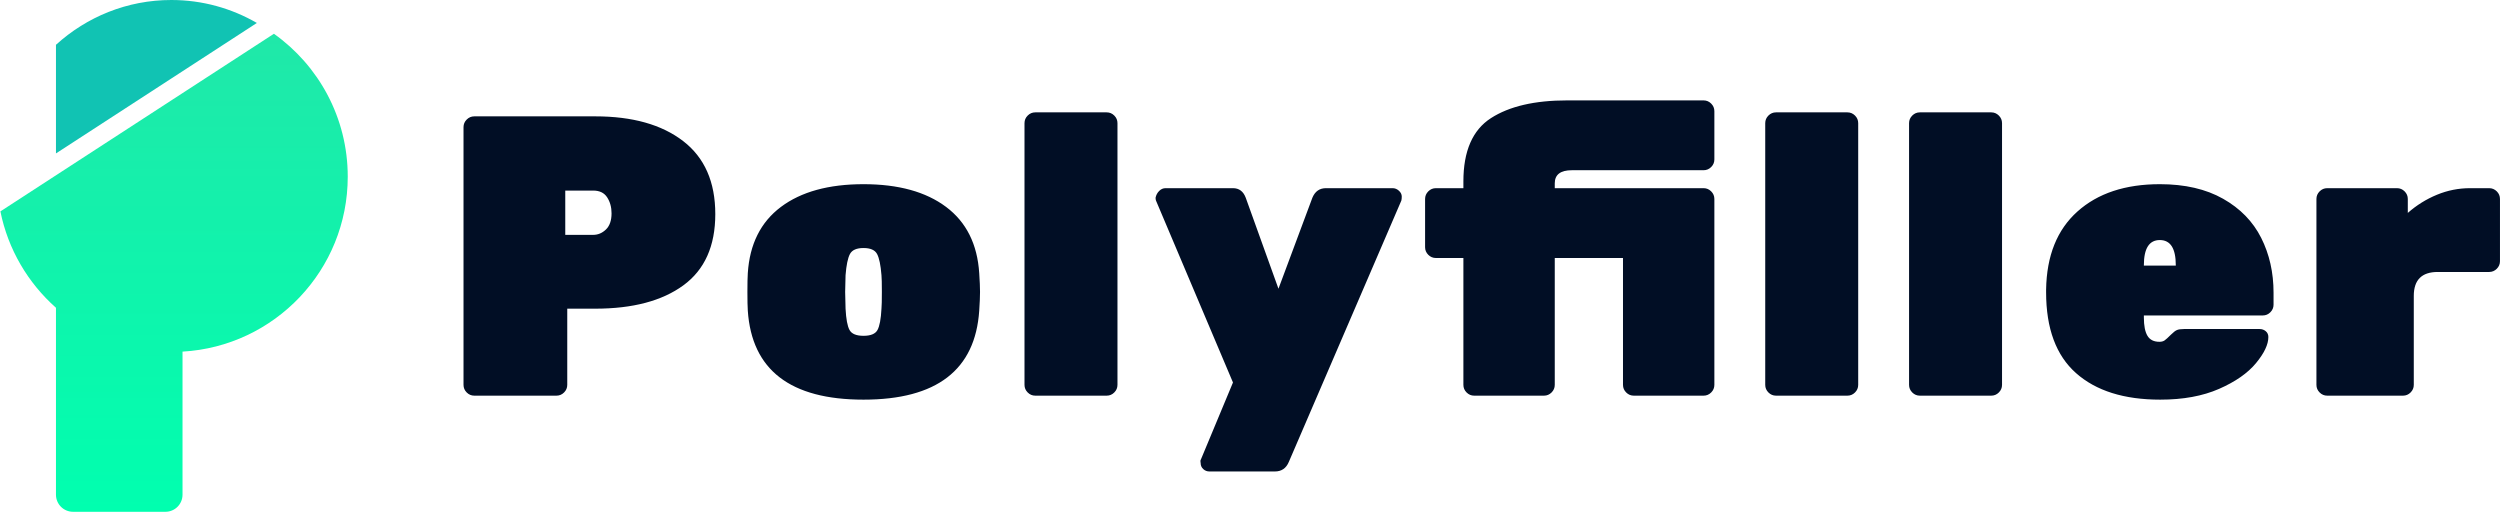
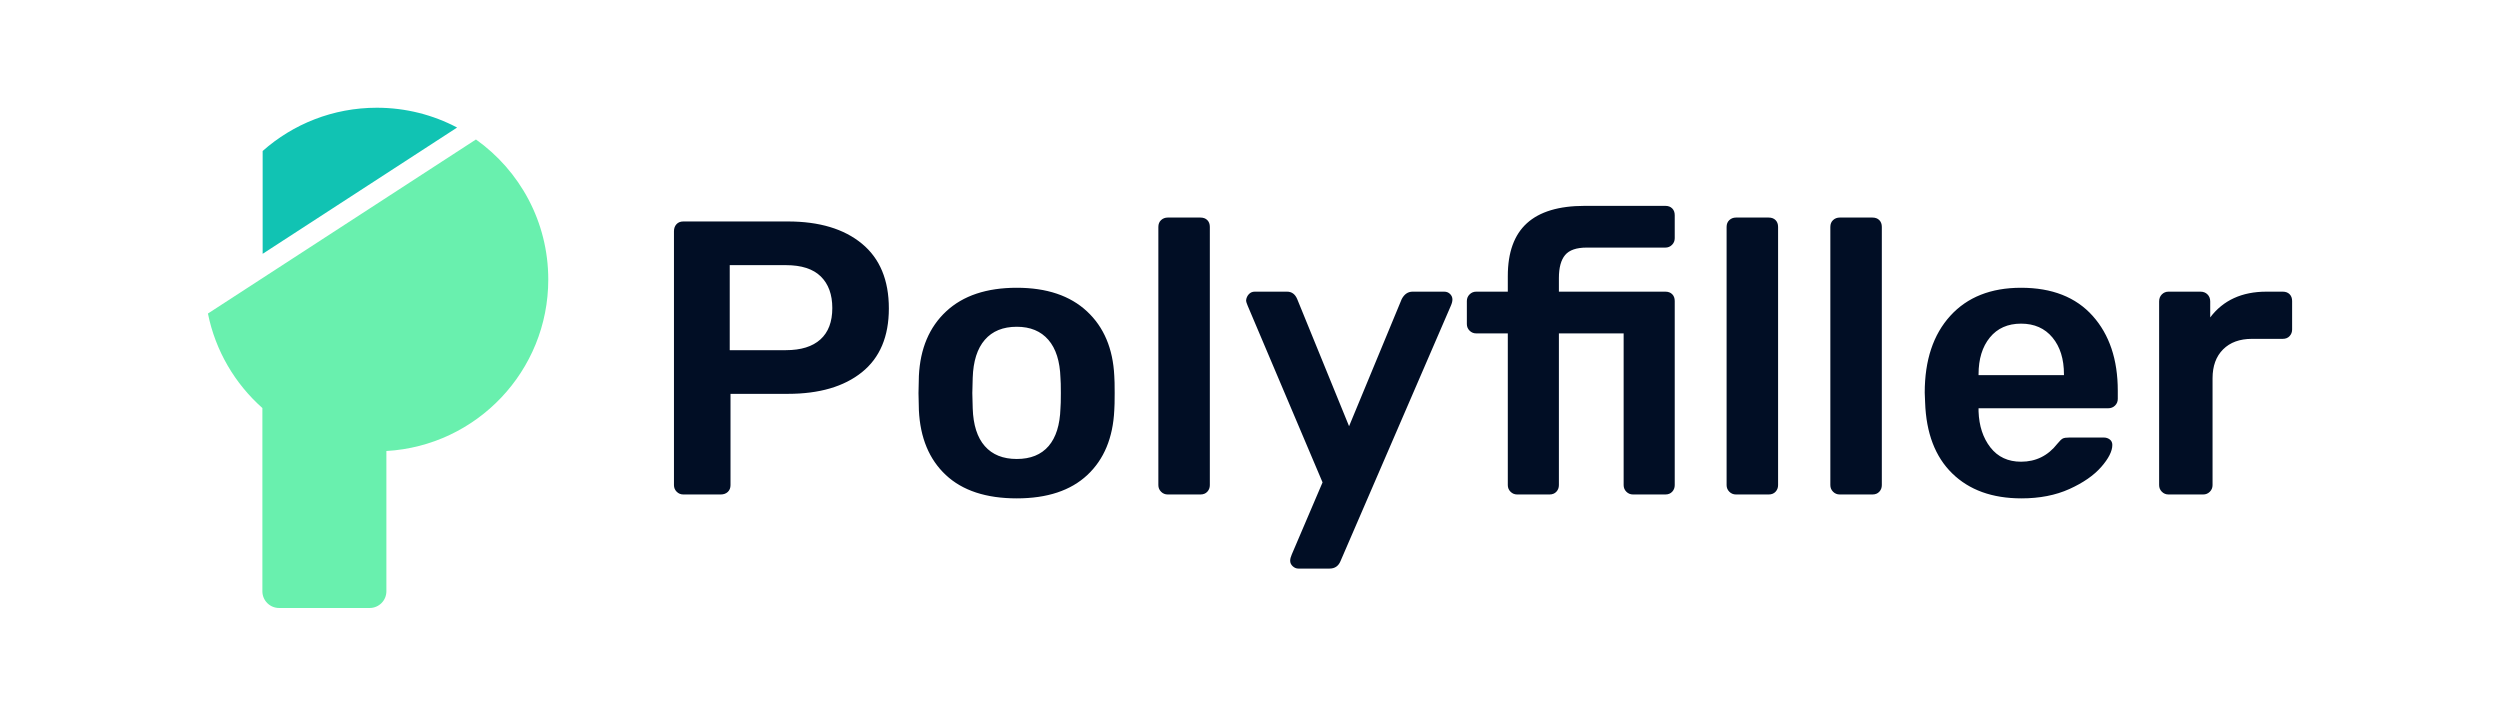
- <svg xmlns="http://www.w3.org/2000/svg" width="5852px" height="1198px" viewBox="0 0 5852 1198" version="1.1">
-   <defs>
-     <linearGradient x1="50%" y1="100%" x2="50%" y2="3.061617e-15%" id="linearGradient-1">
-       <stop stop-color="#00FFAF" offset="0%" />
-       <stop stop-color="#20E8A9" offset="100%" />
-     </linearGradient>
-   </defs>
-   <g id="logo-color-text" stroke="none" stroke-width="1" fill="none" fill-rule="evenodd">
-     <path d="M1110.218,926.16 C1103.369,926.16 1097.453,923.669 1092.472,918.688 C1087.491,913.707 1085,907.791 1085,900.942 L1085,297.578 C1085,290.729 1087.491,284.813 1092.472,279.832 C1097.453,274.851 1103.369,272.36 1110.218,272.36 L1393.22,272.36 C1480.394,272.36 1549.042,291.662 1599.167,330.268 C1649.292,368.874 1674.354,425.847 1674.354,501.19 C1674.354,575.91 1649.448,631.483 1599.634,667.909 C1549.82,704.335 1481.016,722.548 1393.22,722.548 L1327.84,722.548 L1327.84,900.942 C1327.84,907.791 1325.349,913.707 1320.368,918.688 C1315.387,923.669 1309.471,926.16 1302.622,926.16 L1110.218,926.16 Z M1388.55,549.758 C1399.758,549.758 1409.721,545.555 1418.438,537.149 C1427.155,528.743 1431.514,516.134 1431.514,499.322 C1431.514,485.001 1428.089,472.547 1421.24,461.962 C1414.391,451.377 1403.494,446.084 1388.55,446.084 L1323.17,446.084 L1323.17,549.758 L1388.55,549.758 Z M2021.31,935.5 C1850.076,935.5 1759.79,866.073 1750.45,727.218 C1749.827,717.878 1749.516,703.245 1749.516,683.32 C1749.516,663.395 1749.827,648.762 1750.45,639.422 C1754.809,571.551 1780.649,519.87 1827.972,484.378 C1875.295,448.886 1939.74,431.14 2021.31,431.14 C2102.88,431.14 2167.325,448.886 2214.648,484.378 C2261.971,519.87 2287.811,571.551 2292.17,639.422 C2293.415,658.102 2294.038,672.735 2294.038,683.32 C2294.038,693.905 2293.415,708.538 2292.17,727.218 C2282.83,866.073 2192.544,935.5 2021.31,935.5 Z M2021.31,786.06 C2038.122,786.06 2049.019,781.546 2054,772.517 C2058.981,763.488 2062.095,746.832 2063.34,722.548 C2063.963,716.321 2064.274,703.245 2064.274,683.32 C2064.274,663.395 2063.963,650.319 2063.34,644.092 C2061.472,620.431 2058.047,603.93 2053.066,594.59 C2048.085,585.25 2037.499,580.58 2021.31,580.58 C2005.121,580.58 1994.535,585.25 1989.554,594.59 C1984.573,603.93 1981.148,620.431 1979.28,644.092 L1978.346,683.32 L1979.28,722.548 C1980.525,746.832 1983.639,763.488 1988.62,772.517 C1993.601,781.546 2004.498,786.06 2021.31,786.06 Z M2423.372,926.16 C2416.523,926.16 2410.607,923.669 2405.626,918.688 C2400.645,913.707 2398.154,907.791 2398.154,900.942 L2398.154,288.238 C2398.154,281.389 2400.645,275.473 2405.626,270.492 C2410.607,265.511 2416.523,263.02 2423.372,263.02 L2590.558,263.02 C2597.407,263.02 2603.323,265.511 2608.304,270.492 C2613.285,275.473 2615.776,281.389 2615.776,288.238 L2615.776,900.942 C2615.776,907.791 2613.285,913.707 2608.304,918.688 C2603.323,923.669 2597.407,926.16 2590.558,926.16 L2423.372,926.16 Z M2831.038,1103.62 C2825.434,1103.62 2820.608,1101.752 2816.561,1098.016 C2812.514,1094.28 2810.49,1089.61 2810.49,1084.006 C2810.49,1083.383 2810.334,1082.138 2810.023,1080.27 C2809.712,1078.402 2810.179,1076.534 2811.424,1074.666 L2886.144,895.338 L2705.882,469.434 C2705.259,467.566 2704.948,465.387 2704.948,462.896 C2706.193,456.669 2708.995,451.377 2713.354,447.018 C2717.713,442.659 2722.694,440.48 2728.298,440.48 L2886.144,440.48 C2900.465,440.48 2910.428,447.952 2916.032,462.896 L2992.62,675.848 L3072.01,462.896 C3078.237,447.952 3088.822,440.48 3103.766,440.48 L3259.744,440.48 C3265.348,440.48 3270.329,442.504 3274.688,446.551 C3279.047,450.598 3281.226,455.113 3281.226,460.094 C3281.226,463.83 3280.915,466.943 3280.292,469.434 L3016.904,1081.204 C3010.677,1096.148 2999.781,1103.62 2984.214,1103.62 L2831.038,1103.62 Z M3450.722,926.16 C3443.873,926.16 3437.957,923.669 3432.976,918.688 C3427.995,913.707 3425.504,907.791 3425.504,900.942 L3425.504,603.93 L3361.058,603.93 C3354.209,603.93 3348.293,601.439 3343.312,596.458 C3338.331,591.477 3335.84,585.561 3335.84,578.712 L3335.84,465.698 C3335.84,458.849 3338.331,452.933 3343.312,447.952 C3348.293,442.971 3354.209,440.48 3361.058,440.48 L3425.504,440.48 L3425.504,424.602 C3425.504,353.618 3446.986,304.272 3489.95,276.563 C3532.914,248.854 3592.378,235 3668.344,235 L3987.772,235 C3994.621,235 4000.537,237.491 4005.518,242.472 C4010.499,247.453 4012.99,253.369 4012.99,260.218 L4012.99,373.232 C4012.99,380.081 4010.499,385.997 4005.518,390.978 C4000.537,395.959 3994.621,398.45 3987.772,398.45 L3679.552,398.45 C3652.777,398.45 3639.39,408.724 3639.39,429.272 L3639.39,440.48 L3987.772,440.48 C3994.621,440.48 4000.537,442.971 4005.518,447.952 C4010.499,452.933 4012.99,458.849 4012.99,465.698 L4012.99,900.942 C4012.99,907.791 4010.499,913.707 4005.518,918.688 C4000.537,923.669 3994.621,926.16 3987.772,926.16 L3824.322,926.16 C3817.473,926.16 3811.557,923.669 3806.576,918.688 C3801.595,913.707 3799.104,907.791 3799.104,900.942 L3799.104,603.93 L3639.39,603.93 L3639.39,900.942 C3639.39,907.791 3636.899,913.707 3631.918,918.688 C3626.937,923.669 3621.021,926.16 3614.172,926.16 L3450.722,926.16 Z M4157.268,926.16 C4150.419,926.16 4144.503,923.669 4139.522,918.688 C4134.541,913.707 4132.05,907.791 4132.05,900.942 L4132.05,288.238 C4132.05,281.389 4134.541,275.473 4139.522,270.492 C4144.503,265.511 4150.419,263.02 4157.268,263.02 L4324.454,263.02 C4331.303,263.02 4337.219,265.511 4342.2,270.492 C4347.181,275.473 4349.672,281.389 4349.672,288.238 L4349.672,900.942 C4349.672,907.791 4347.181,913.707 4342.2,918.688 C4337.219,923.669 4331.303,926.16 4324.454,926.16 L4157.268,926.16 Z M4493.95,926.16 C4487.101,926.16 4481.185,923.669 4476.204,918.688 C4471.223,913.707 4468.732,907.791 4468.732,900.942 L4468.732,288.238 C4468.732,281.389 4471.223,275.473 4476.204,270.492 C4481.185,265.511 4487.101,263.02 4493.95,263.02 L4661.136,263.02 C4667.985,263.02 4673.901,265.511 4678.882,270.492 C4683.863,275.473 4686.354,281.389 4686.354,288.238 L4686.354,900.942 C4686.354,907.791 4683.863,913.707 4678.882,918.688 C4673.901,923.669 4667.985,926.16 4661.136,926.16 L4493.95,926.16 Z M5056.66,935.5 C4971.977,935.5 4906.286,914.797 4859.586,873.389 C4812.886,831.981 4789.536,768.937 4789.536,684.254 L4789.536,677.716 C4790.781,598.637 4815.221,537.772 4862.855,495.119 C4910.489,452.466 4974.779,431.14 5055.726,431.14 C5114.257,431.14 5163.603,442.504 5203.765,465.231 C5243.927,487.958 5273.659,518.469 5292.962,556.763 C5312.265,595.057 5321.916,637.865 5321.916,685.188 L5321.916,713.208 C5321.916,720.057 5319.425,725.973 5314.444,730.954 C5309.463,735.935 5303.547,738.426 5296.698,738.426 L5018.366,738.426 L5018.366,743.096 C5018.366,762.399 5021.168,776.72 5026.772,786.06 C5032.376,795.4 5041.716,800.07 5054.792,800.07 C5059.773,800.07 5063.821,798.98 5066.934,796.801 C5070.047,794.622 5075.029,790.107 5081.878,783.258 C5087.482,777.654 5092.152,774.074 5095.888,772.517 C5099.624,770.96 5105.228,770.182 5112.7,770.182 L5289.226,770.182 C5294.83,770.182 5299.656,771.894 5303.703,775.319 C5307.75,778.744 5309.774,783.258 5309.774,788.862 C5309.774,806.297 5300.123,826.689 5280.82,850.039 C5261.517,873.389 5232.719,893.47 5194.425,910.282 C5156.131,927.094 5110.21,935.5 5056.66,935.5 Z M5093.086,621.676 L5093.086,620.742 C5093.086,581.514 5080.633,561.9 5055.726,561.9 C5030.819,561.9 5018.366,581.514 5018.366,620.742 L5018.366,621.676 L5093.086,621.676 Z M5447.514,926.16 C5440.665,926.16 5434.749,923.669 5429.768,918.688 C5424.787,913.707 5422.296,907.791 5422.296,900.942 L5422.296,465.698 C5422.296,458.849 5424.787,452.933 5429.768,447.952 C5434.749,442.971 5440.665,440.48 5447.514,440.48 L5610.964,440.48 C5617.813,440.48 5623.729,442.971 5628.71,447.952 C5633.691,452.933 5636.182,458.849 5636.182,465.698 L5636.182,498.388 C5656.73,480.331 5679.457,466.165 5704.364,455.891 C5729.271,445.617 5755.111,440.48 5781.886,440.48 L5826.718,440.48 C5833.567,440.48 5839.483,442.971 5844.464,447.952 C5849.445,452.933 5851.936,458.849 5851.936,465.698 L5851.936,611.402 C5851.936,618.251 5849.445,624.167 5844.464,629.148 C5839.483,634.129 5833.567,636.62 5826.718,636.62 L5706.232,636.62 C5668.872,636.62 5650.192,655.3 5650.192,692.66 L5650.192,900.942 C5650.192,907.791 5647.701,913.707 5642.72,918.688 C5637.739,923.669 5631.823,926.16 5624.974,926.16 L5447.514,926.16 Z" id="Polyfiller" fill="#010E25" />
-     <g id="logo-color">
-       <g id="Group">
-         <path d="M0.938,494.815 L641.204,79.022 C745.785,153.38 814,275.485 814,413.509 C814,632.093 642.917,810.75 427.252,823.074 L427.252,1158 C427.252,1180.091 409.344,1198 387.252,1198 L171,1198 C148.909,1198 131,1180.091 131,1158 L131,720.423 C65.584,662.403 18.847,583.82 0.938,494.815 Z" id="Combined-Shape" fill="url(#linearGradient-1)" fill-rule="nonzero" />
-         <path d="M131,104.834 C202.853,39.61 297.44,0 401.073,0 C473.839,0 542.145,19.528 601.253,53.74 L131,359.126 L131,104.834 Z" id="Combined-Shape" fill="#11C3B3" fill-rule="nonzero" />
+ <svg xmlns="http://www.w3.org/2000/svg" width="5987px" height="1713px" viewBox="0 0 5987 1713" version="1.1">
+   <defs />
+   <g id="logo-color-text-padding" stroke="none" stroke-width="1" fill="none" fill-rule="evenodd">
+     <g id="logo-color-text" transform="translate(497, 258)">
+       <path d="M1139.416,926.16 C1133.189,926.16 1127.897,923.981 1123.538,919.622 C1119.179,915.263 1117,909.971 1117,903.744 L1117,295.71 C1117,288.861 1119.024,283.257 1123.071,278.898 C1127.118,274.539 1132.567,272.36 1139.416,272.36 L1389.728,272.36 C1465.071,272.36 1524.224,290.106 1567.188,325.598 C1610.152,361.09 1631.634,412.771 1631.634,480.642 C1631.634,547.89 1610.152,598.793 1567.188,633.351 C1524.224,667.909 1465.071,685.188 1389.728,685.188 L1252.43,685.188 L1252.43,903.744 C1252.43,910.593 1250.251,916.042 1245.892,920.089 C1241.533,924.136 1235.929,926.16 1229.08,926.16 L1139.416,926.16 Z M1385.058,580.58 C1421.173,580.58 1448.726,572.018 1467.717,554.895 C1486.708,537.772 1496.204,512.709 1496.204,479.708 C1496.204,447.329 1487.02,422.111 1468.651,404.054 C1450.282,385.997 1422.418,376.968 1385.058,376.968 L1250.562,376.968 L1250.562,580.58 L1385.058,580.58 Z M1937.986,935.5 C1864.511,935.5 1807.849,916.82 1767.998,879.46 C1728.147,842.1 1706.665,790.419 1703.552,724.416 L1702.618,683.32 L1703.552,642.224 C1706.665,576.844 1728.458,525.319 1768.932,487.647 C1809.406,449.975 1865.756,431.14 1937.986,431.14 C2009.593,431.14 2065.632,449.975 2106.106,487.647 C2146.58,525.319 2168.373,576.844 2171.486,642.224 C2172.109,649.696 2172.42,663.395 2172.42,683.32 C2172.42,703.245 2172.109,716.944 2171.486,724.416 C2168.373,790.419 2146.891,842.1 2107.04,879.46 C2067.189,916.82 2010.838,935.5 1937.986,935.5 Z M1937.986,841.166 C1970.987,841.166 1996.361,830.892 2014.107,810.344 C2031.853,789.796 2041.349,759.597 2042.594,719.746 C2043.217,713.519 2043.528,701.377 2043.528,683.32 C2043.528,665.263 2043.217,653.121 2042.594,646.894 C2041.349,607.043 2031.697,576.688 2013.64,555.829 C1995.583,534.97 1970.365,524.54 1937.986,524.54 C1904.985,524.54 1879.455,534.97 1861.398,555.829 C1843.341,576.688 1833.689,607.043 1832.444,646.894 L1831.51,683.32 L1832.444,719.746 C1833.689,759.597 1843.341,789.796 1861.398,810.344 C1879.455,830.892 1904.985,841.166 1937.986,841.166 Z M2299.444,926.16 C2293.217,926.16 2287.925,923.981 2283.566,919.622 C2279.207,915.263 2277.028,909.971 2277.028,903.744 L2277.028,285.436 C2277.028,278.587 2279.207,273.138 2283.566,269.091 C2287.925,265.044 2293.217,263.02 2299.444,263.02 L2377.9,263.02 C2384.749,263.02 2390.198,265.044 2394.245,269.091 C2398.292,273.138 2400.316,278.587 2400.316,285.436 L2400.316,903.744 C2400.316,909.971 2398.292,915.263 2394.245,919.622 C2390.198,923.981 2384.749,926.16 2377.9,926.16 L2299.444,926.16 Z M2612.334,1103.62 C2607.353,1103.62 2602.838,1101.752 2598.791,1098.016 C2594.744,1094.28 2592.72,1089.921 2592.72,1084.94 C2592.72,1080.581 2593.965,1075.6 2596.456,1069.996 L2670.242,897.206 L2490.914,474.104 C2488.423,468.5 2487.178,464.141 2487.178,461.028 C2487.801,455.424 2489.98,450.598 2493.716,446.551 C2497.452,442.504 2502.122,440.48 2507.726,440.48 L2585.248,440.48 C2596.456,440.48 2604.551,446.395 2609.532,458.226 L2733.754,762.71 L2859.844,458.226 C2866.071,446.395 2874.788,440.48 2885.996,440.48 L2961.65,440.48 C2967.254,440.48 2971.924,442.348 2975.66,446.084 C2979.396,449.82 2981.264,454.179 2981.264,459.16 C2981.264,463.519 2980.019,468.5 2977.528,474.104 L2713.206,1085.874 C2708.225,1097.705 2699.507,1103.62 2687.054,1103.62 L2612.334,1103.62 Z M3136.308,926.16 C3130.081,926.16 3124.789,923.981 3120.43,919.622 C3116.071,915.263 3113.892,909.971 3113.892,903.744 L3113.892,540.418 L3038.238,540.418 C3032.011,540.418 3026.719,538.239 3022.36,533.88 C3018.001,529.521 3015.822,524.229 3015.822,518.002 L3015.822,462.896 C3015.822,456.669 3018.001,451.377 3022.36,447.018 C3026.719,442.659 3032.011,440.48 3038.238,440.48 L3113.892,440.48 L3113.892,403.12 C3113.892,346.457 3129.147,304.272 3159.658,276.563 C3190.169,248.854 3236.246,235 3297.89,235 L3491.228,235 C3498.077,235 3503.526,237.024 3507.573,241.071 C3511.62,245.118 3513.644,250.567 3513.644,257.416 L3513.644,312.522 C3513.644,318.749 3511.465,324.041 3507.106,328.4 C3502.747,332.759 3497.455,334.938 3491.228,334.938 L3302.56,334.938 C3278.276,334.938 3261.153,340.853 3251.19,352.684 C3241.227,364.515 3236.246,382.883 3236.246,407.79 L3236.246,440.48 L3491.228,440.48 C3498.077,440.48 3503.526,442.504 3507.573,446.551 C3511.62,450.598 3513.644,456.047 3513.644,462.896 L3513.644,903.744 C3513.644,909.971 3511.62,915.263 3507.573,919.622 C3503.526,923.981 3498.077,926.16 3491.228,926.16 L3413.706,926.16 C3407.479,926.16 3402.187,923.981 3397.828,919.622 C3393.469,915.263 3391.29,909.971 3391.29,903.744 L3391.29,540.418 L3236.246,540.418 L3236.246,903.744 C3236.246,909.971 3234.222,915.263 3230.175,919.622 C3226.128,923.981 3220.679,926.16 3213.83,926.16 L3136.308,926.16 Z M3660.282,926.16 C3654.055,926.16 3648.763,923.981 3644.404,919.622 C3640.045,915.263 3637.866,909.971 3637.866,903.744 L3637.866,285.436 C3637.866,278.587 3640.045,273.138 3644.404,269.091 C3648.763,265.044 3654.055,263.02 3660.282,263.02 L3738.738,263.02 C3745.587,263.02 3751.036,265.044 3755.083,269.091 C3759.13,273.138 3761.154,278.587 3761.154,285.436 L3761.154,903.744 C3761.154,909.971 3759.13,915.263 3755.083,919.622 C3751.036,923.981 3745.587,926.16 3738.738,926.16 L3660.282,926.16 Z M3908.726,926.16 C3902.499,926.16 3897.207,923.981 3892.848,919.622 C3888.489,915.263 3886.31,909.971 3886.31,903.744 L3886.31,285.436 C3886.31,278.587 3888.489,273.138 3892.848,269.091 C3897.207,265.044 3902.499,263.02 3908.726,263.02 L3987.182,263.02 C3994.031,263.02 3999.48,265.044 4003.527,269.091 C4007.574,273.138 4009.598,278.587 4009.598,285.436 L4009.598,903.744 C4009.598,909.971 4007.574,915.263 4003.527,919.622 C3999.48,923.981 3994.031,926.16 3987.182,926.16 L3908.726,926.16 Z M4343.97,935.5 C4274.231,935.5 4218.97,915.575 4178.185,875.724 C4137.4,835.873 4115.763,779.211 4113.272,705.736 L4112.338,682.386 C4112.338,604.552 4132.73,543.22 4173.515,498.388 C4214.3,453.556 4270.806,431.14 4343.036,431.14 C4417.134,431.14 4474.263,453.556 4514.425,498.388 C4554.587,543.22 4574.668,602.996 4574.668,677.716 L4574.668,697.33 C4574.668,703.557 4572.489,708.849 4568.13,713.208 C4563.771,717.567 4558.167,719.746 4551.318,719.746 L4241.23,719.746 L4241.23,727.218 C4242.475,762.088 4251.971,790.886 4269.717,813.613 C4287.463,836.34 4311.903,847.704 4343.036,847.704 C4378.528,847.704 4407.482,833.383 4429.898,804.74 C4435.502,797.891 4439.861,793.688 4442.974,792.131 C4446.087,790.574 4451.38,789.796 4458.852,789.796 L4541.044,789.796 C4546.648,789.796 4551.474,791.353 4555.521,794.466 C4559.568,797.579 4561.592,801.938 4561.592,807.542 C4561.592,822.486 4552.719,840.076 4534.973,860.313 C4517.227,880.55 4491.854,898.14 4458.852,913.084 C4425.85,928.028 4387.557,935.5 4343.97,935.5 Z M4445.776,640.356 L4445.776,638.488 C4445.776,601.75 4436.592,572.33 4418.223,550.225 C4399.854,528.12 4374.792,517.068 4343.036,517.068 C4311.28,517.068 4286.373,528.12 4268.316,550.225 C4250.259,572.33 4241.23,601.75 4241.23,638.488 L4241.23,640.356 L4445.776,640.356 Z M4696.088,926.16 C4689.861,926.16 4684.569,923.981 4680.21,919.622 C4675.851,915.263 4673.672,909.971 4673.672,903.744 L4673.672,463.83 C4673.672,456.981 4675.851,451.377 4680.21,447.018 C4684.569,442.659 4689.861,440.48 4696.088,440.48 L4772.676,440.48 C4779.525,440.48 4785.129,442.659 4789.488,447.018 C4793.847,451.377 4796.026,456.981 4796.026,463.83 L4796.026,502.124 C4827.159,461.028 4871.991,440.48 4930.522,440.48 L4969.75,440.48 C4976.599,440.48 4982.048,442.504 4986.095,446.551 C4990.142,450.598 4992.166,456.047 4992.166,462.896 L4992.166,531.078 C4992.166,537.305 4990.142,542.597 4986.095,546.956 C4982.048,551.315 4976.599,553.494 4969.75,553.494 L4895.964,553.494 C4866.699,553.494 4843.66,561.9 4826.848,578.712 C4810.036,595.524 4801.63,618.563 4801.63,647.828 L4801.63,903.744 C4801.63,909.971 4799.451,915.263 4795.092,919.622 C4790.733,923.981 4785.441,926.16 4779.214,926.16 L4696.088,926.16 Z" id="Polyfiller" fill="#010E25" />
+       <g id="logo-color" stroke-width="1">
+         <g id="Group">
+           <path d="M0.969,492.847 L642.81,76.03 C747.63,150.59 816,273.015 816,411.401 C816,630.573 644.506,809.709 428.323,822.067 L428.323,1158 C428.323,1180.091 410.414,1198 388.323,1198 L171.359,1198 C149.267,1198 131.359,1180.091 131.359,1158 L131.359,719.14 C65.766,660.947 18.909,582.124 0.969,492.847 Z" id="Combined-Shape" fill="#69F0AE" fill-rule="nonzero" />
+           <path d="M132,103.588 C204.737,39.14 300.486,0 405.393,0 C474.832,0 540.259,17.148 597.656,47.433 L132,349.834 L132,103.588 Z" id="Combined-Shape" fill="#11C3B3" fill-rule="nonzero" />
+         </g>
      </g>
    </g>
  </g>
</svg>
